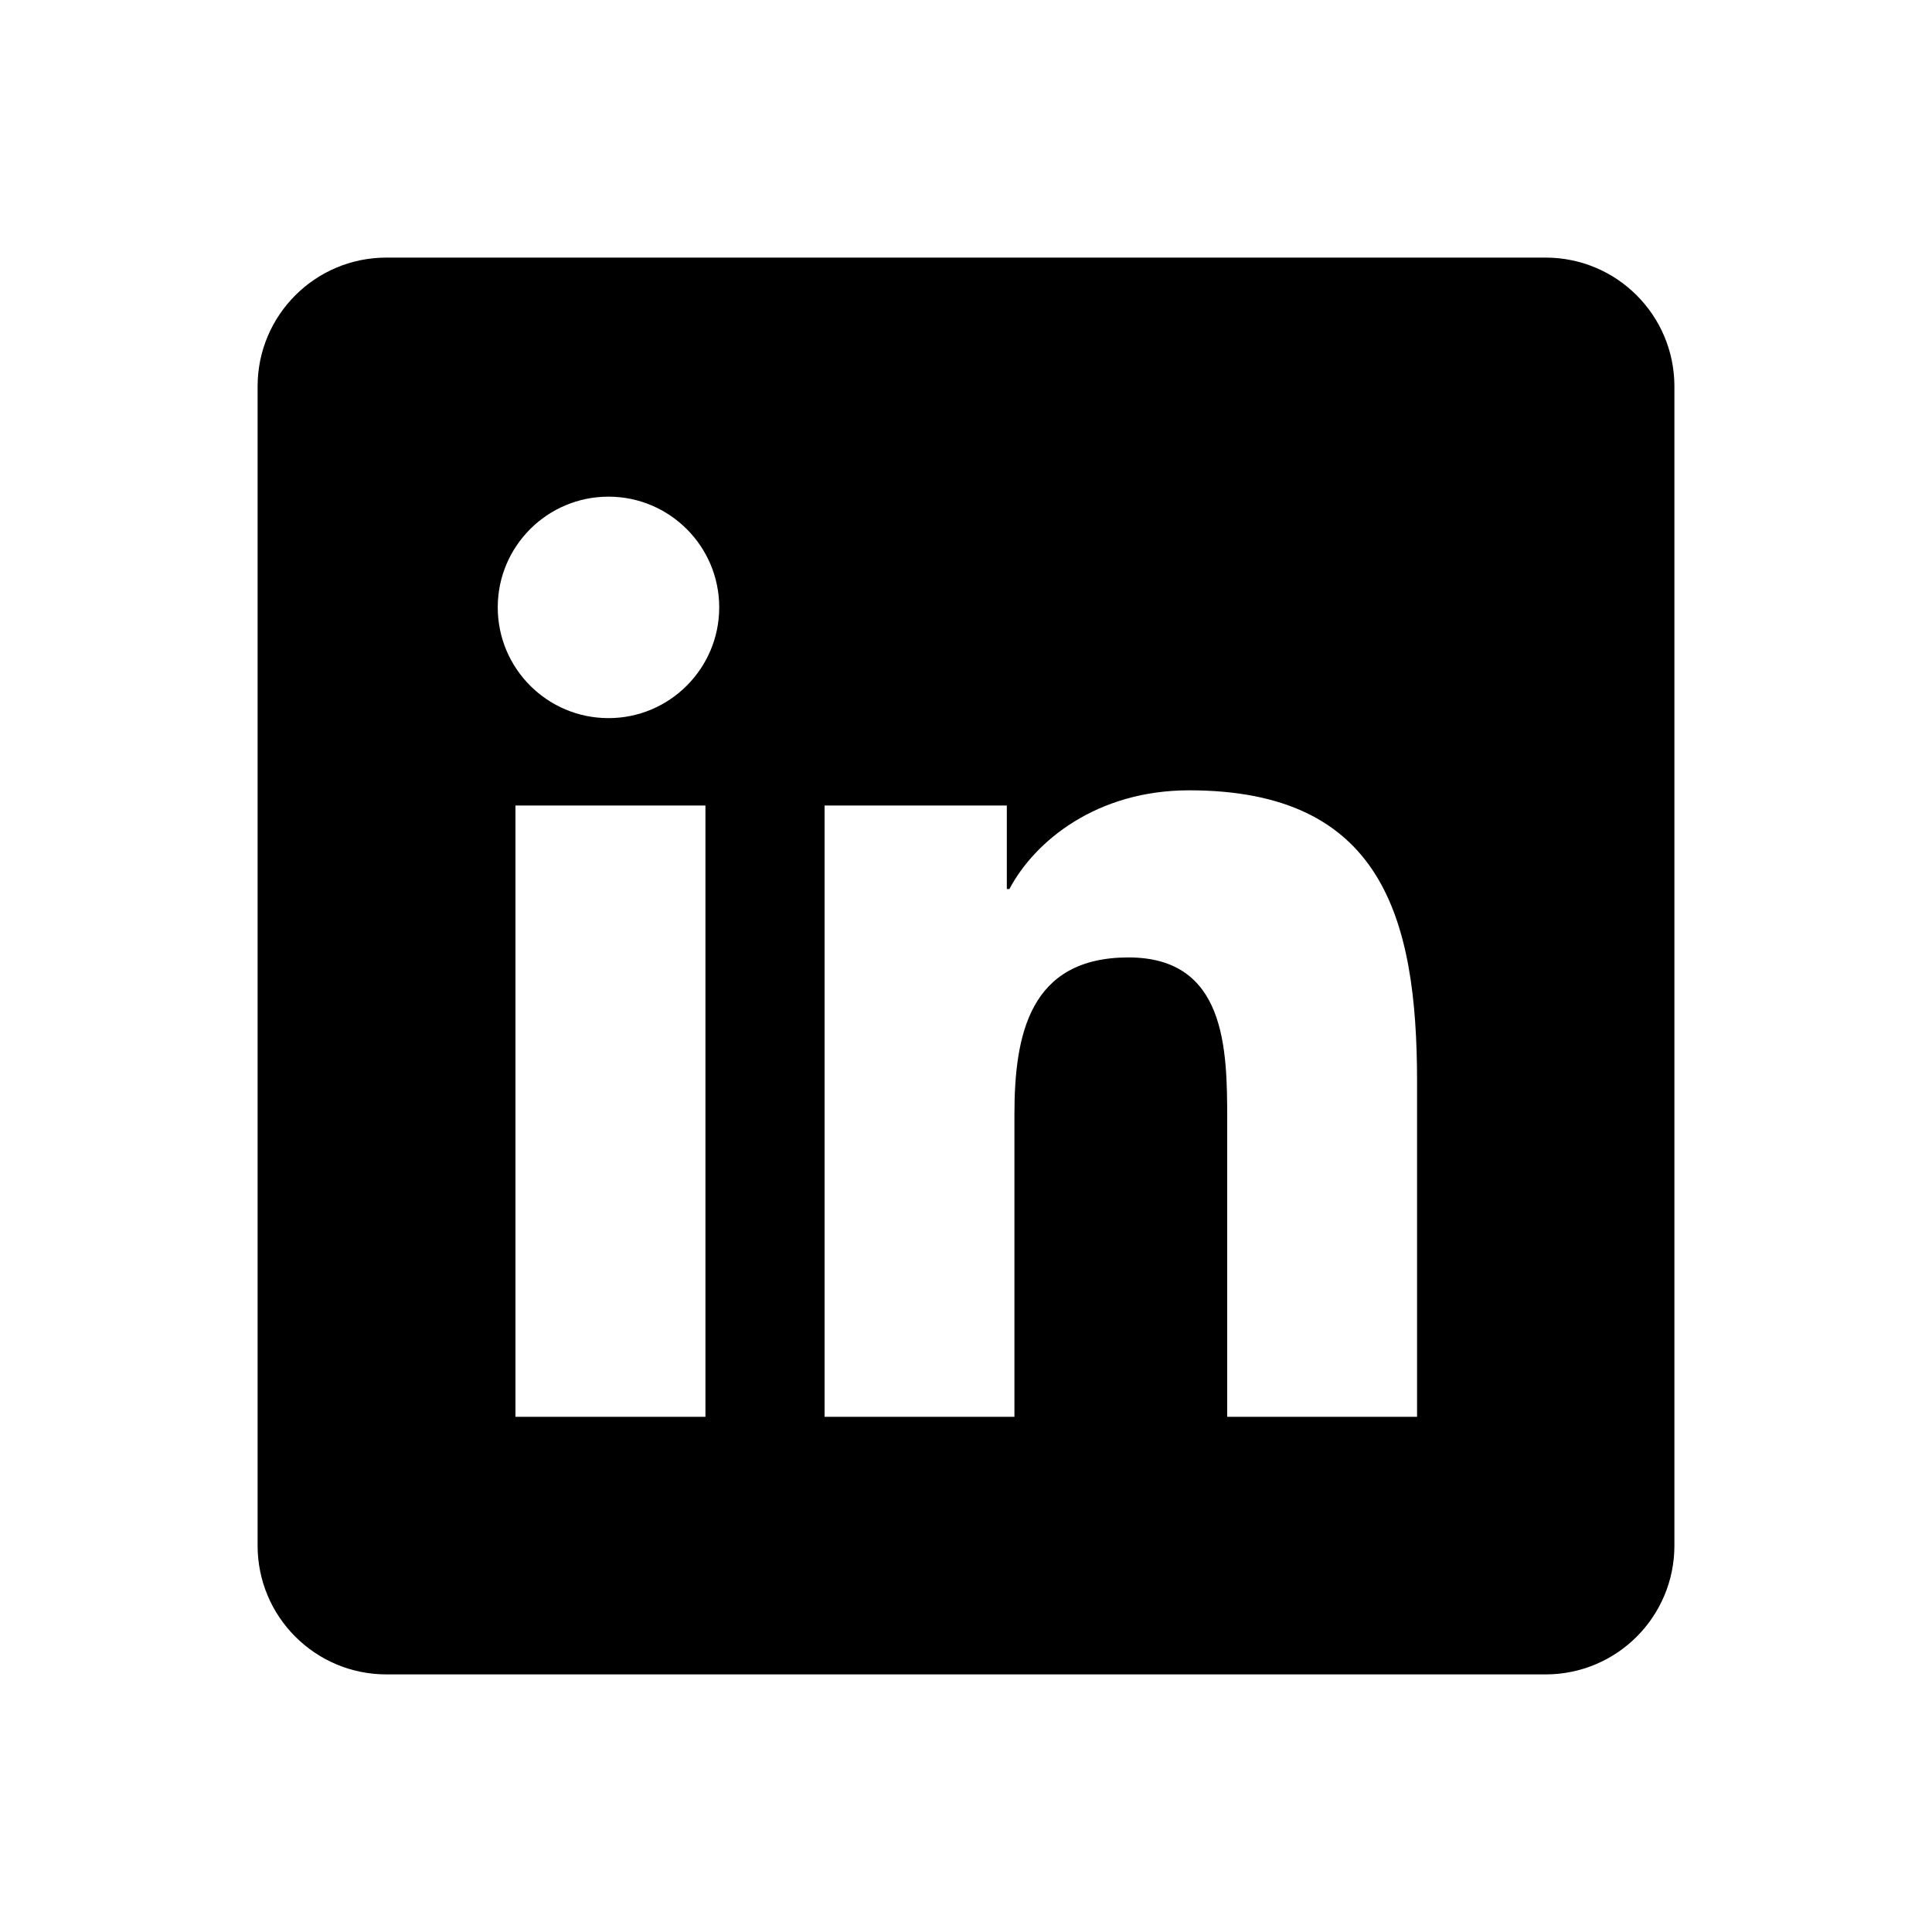
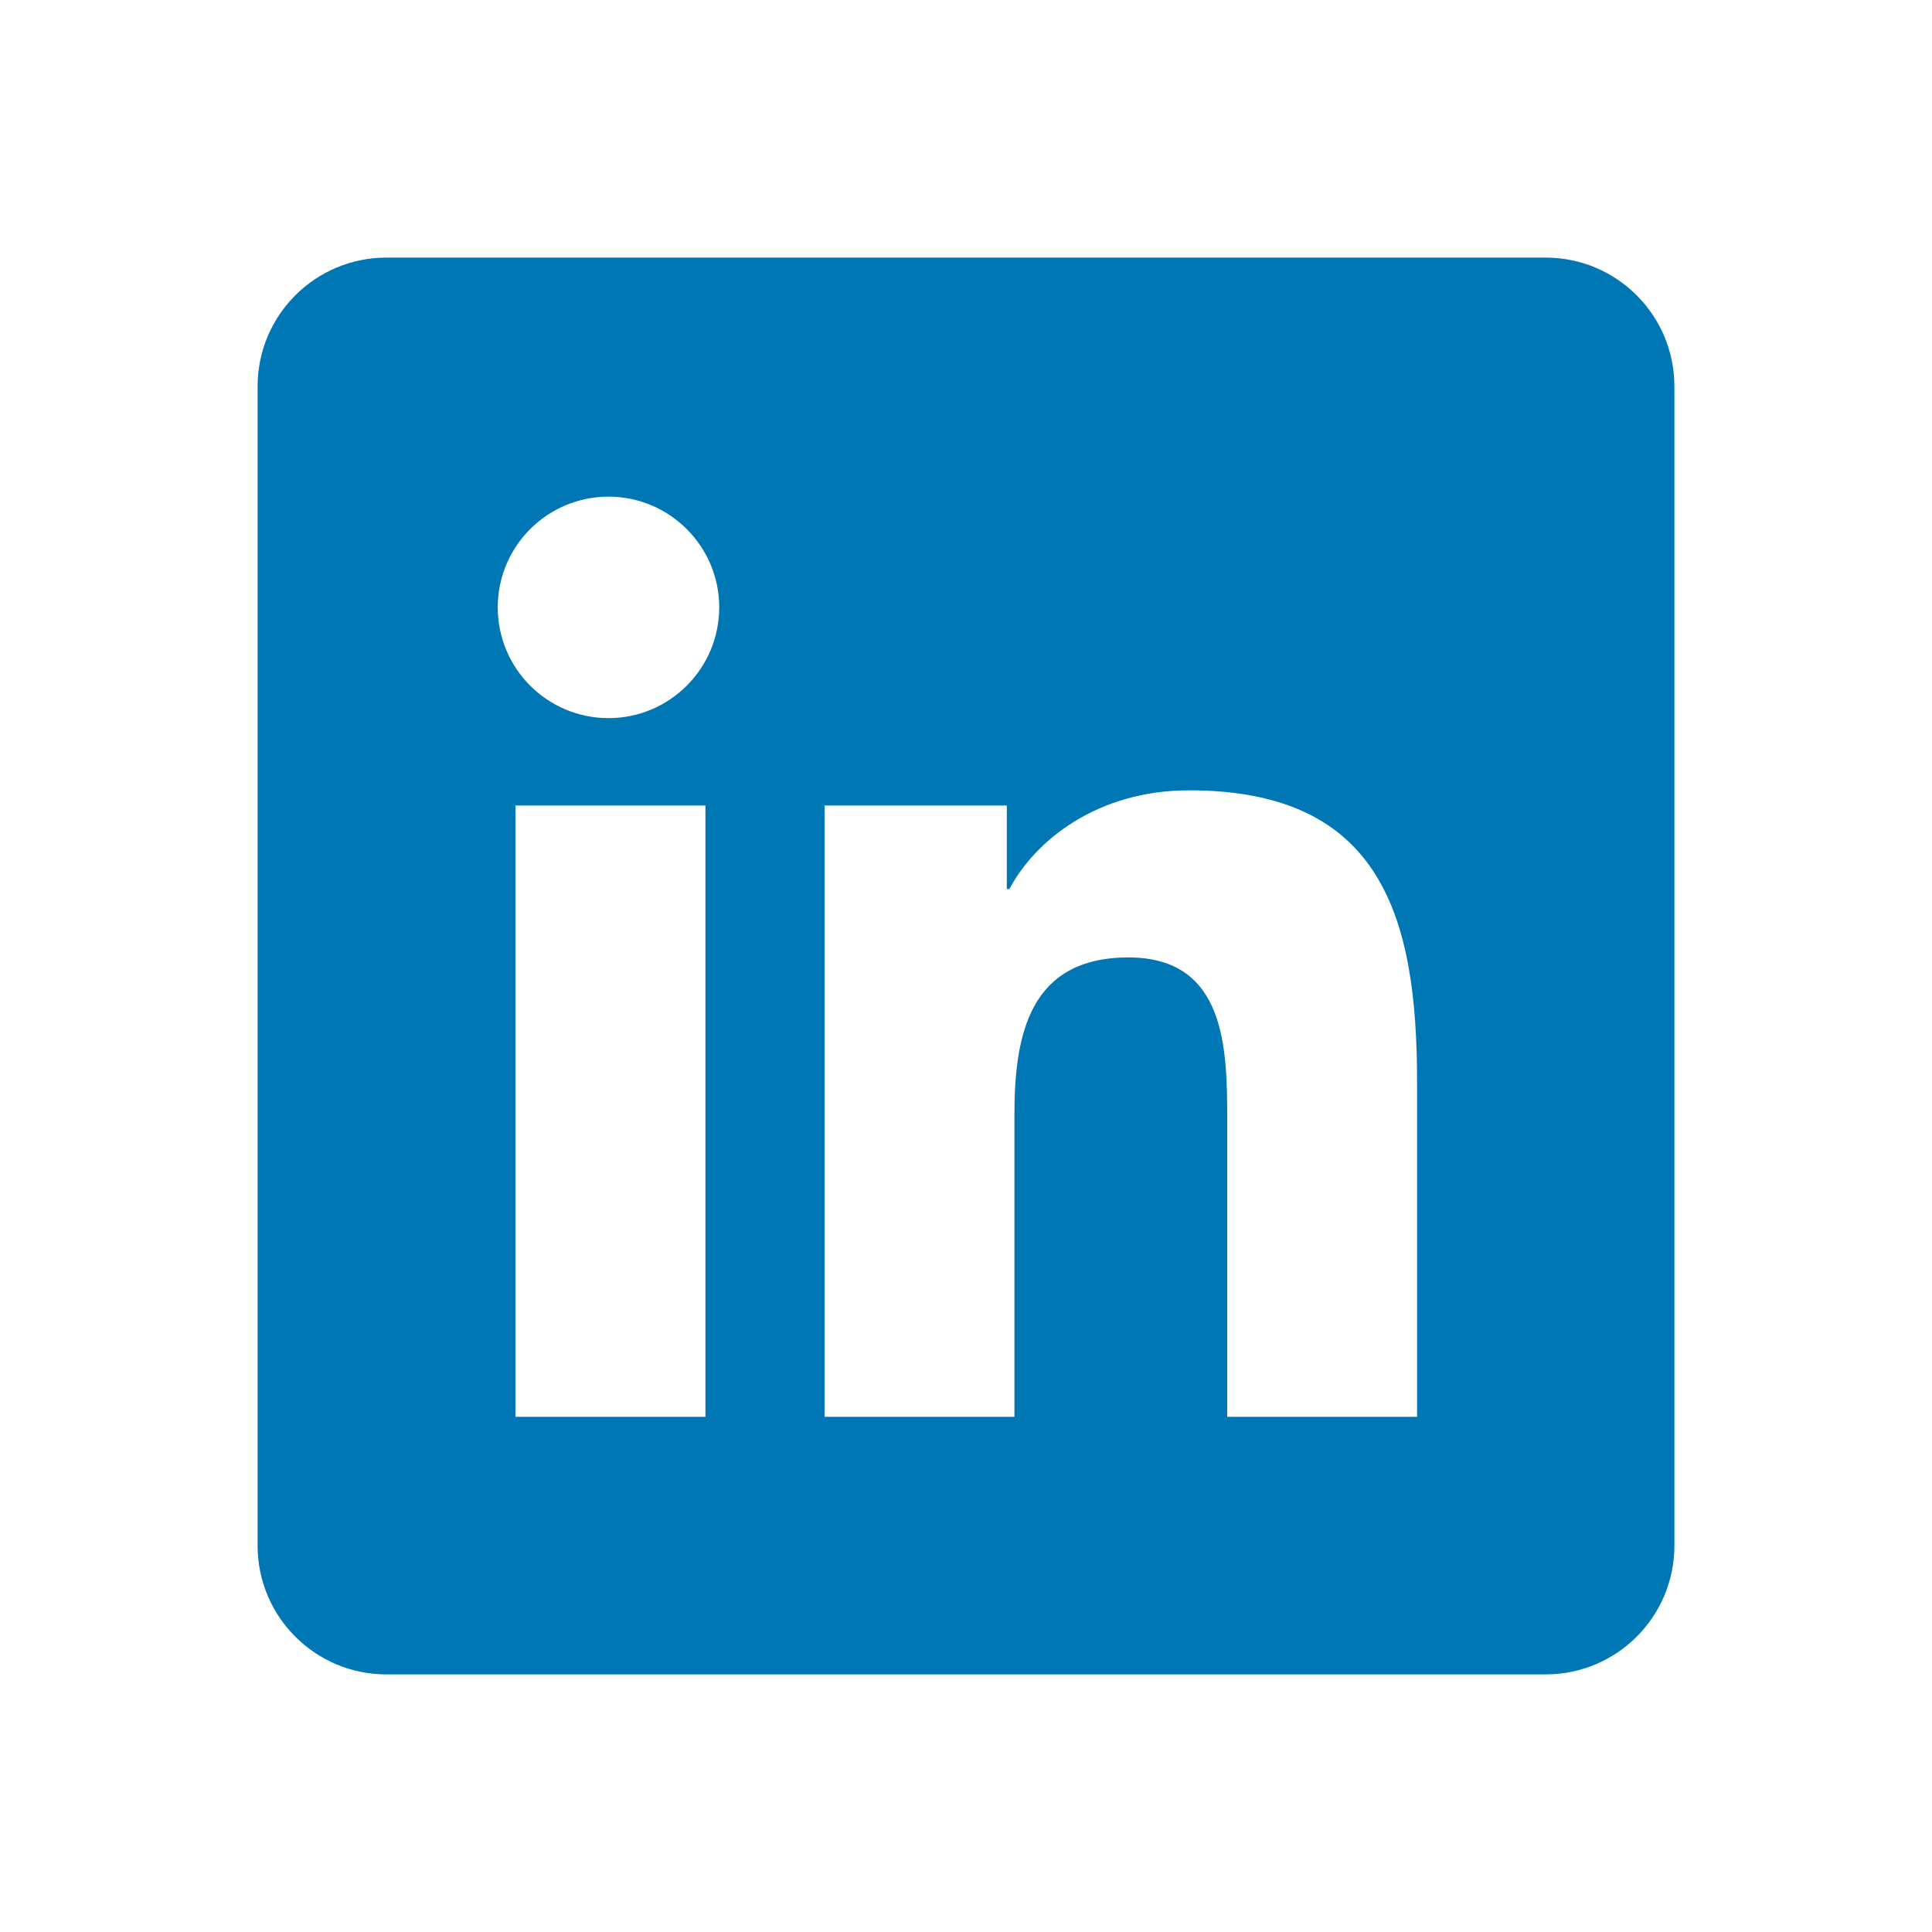
- <svg xmlns="http://www.w3.org/2000/svg" viewBox="0 0 30 30" width="30px" height="30px">
+ <svg xmlns="http://www.w3.org/2000/svg" viewBox="0 0 30 30" width="30px" height="30px" fill="#0077B5">
  <path d="M24,4H6C4.895,4,4,4.895,4,6v18c0,1.105,0.895,2,2,2h18c1.105,0,2-0.895,2-2V6C26,4.895,25.105,4,24,4z M10.954,22h-2.95 v-9.492h2.95V22z M9.449,11.151c-0.951,0-1.72-0.771-1.72-1.72c0-0.949,0.77-1.719,1.72-1.719c0.948,0,1.719,0.771,1.719,1.719 C11.168,10.38,10.397,11.151,9.449,11.151z M22.004,22h-2.948v-4.616c0-1.101-0.02-2.517-1.533-2.517 c-1.535,0-1.771,1.199-1.771,2.437V22h-2.948v-9.492h2.83v1.297h0.04c0.394-0.746,1.356-1.533,2.791-1.533 c2.987,0,3.539,1.966,3.539,4.522V22z" />
</svg>
